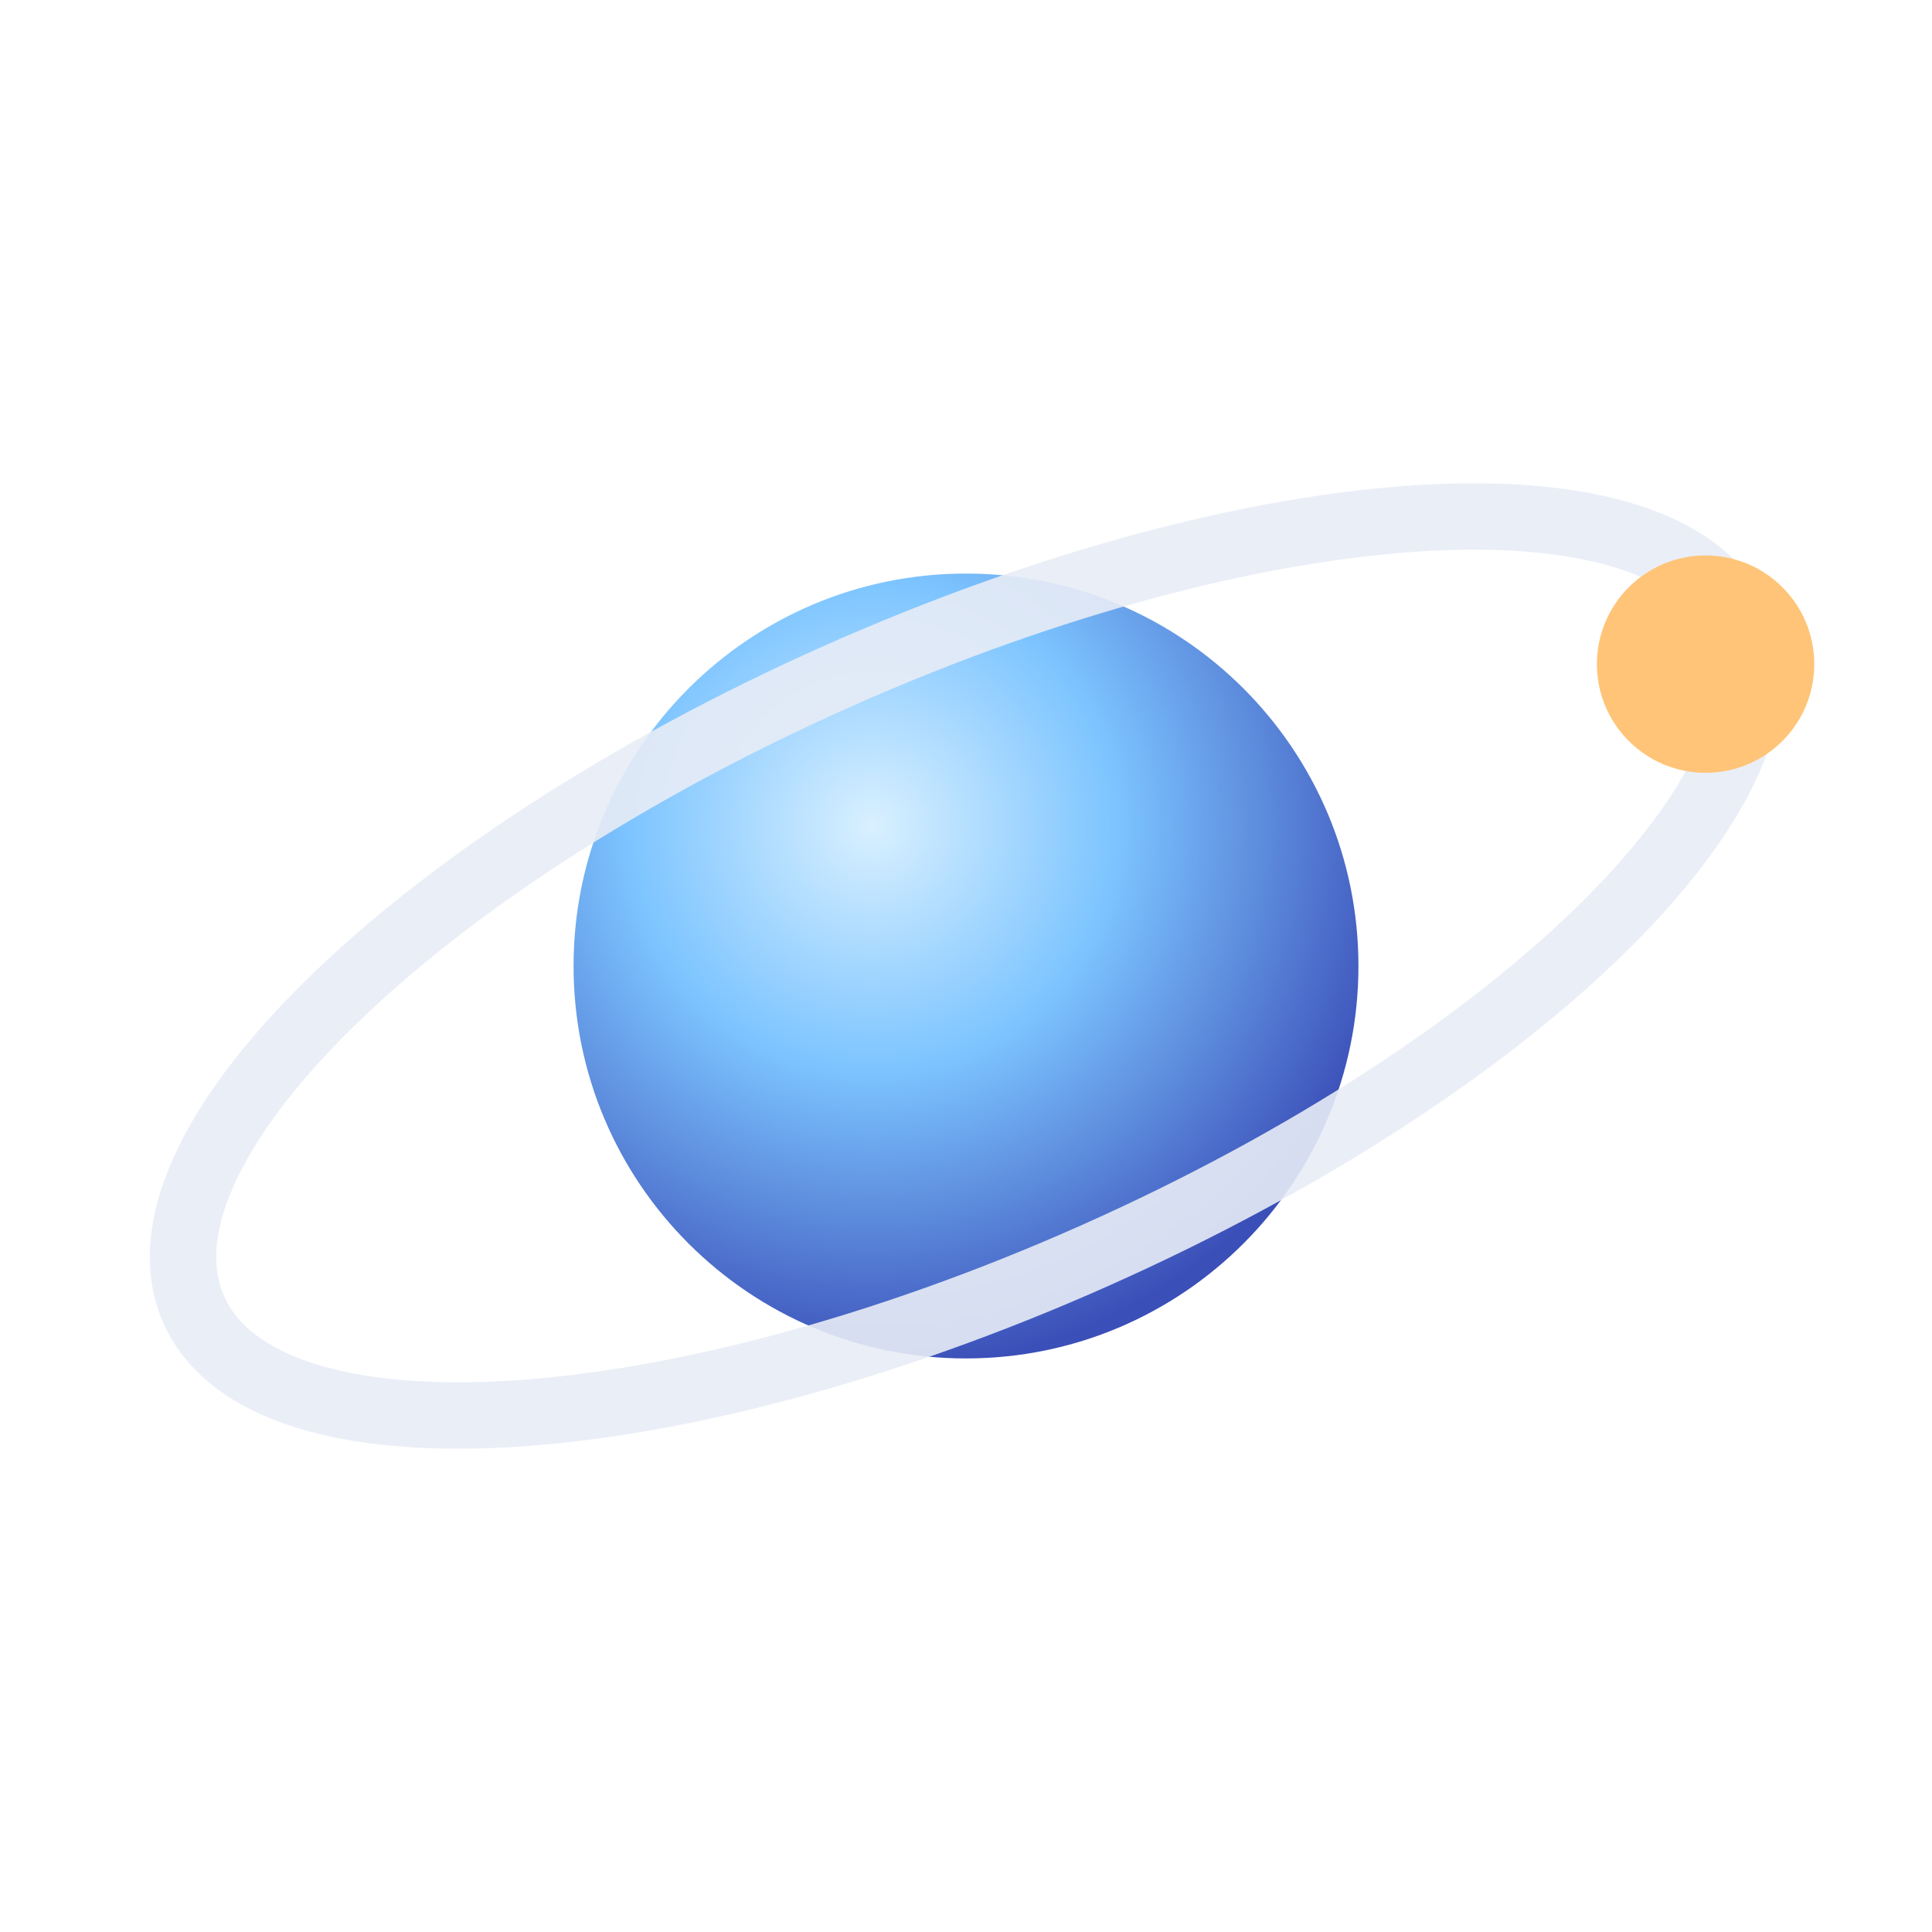
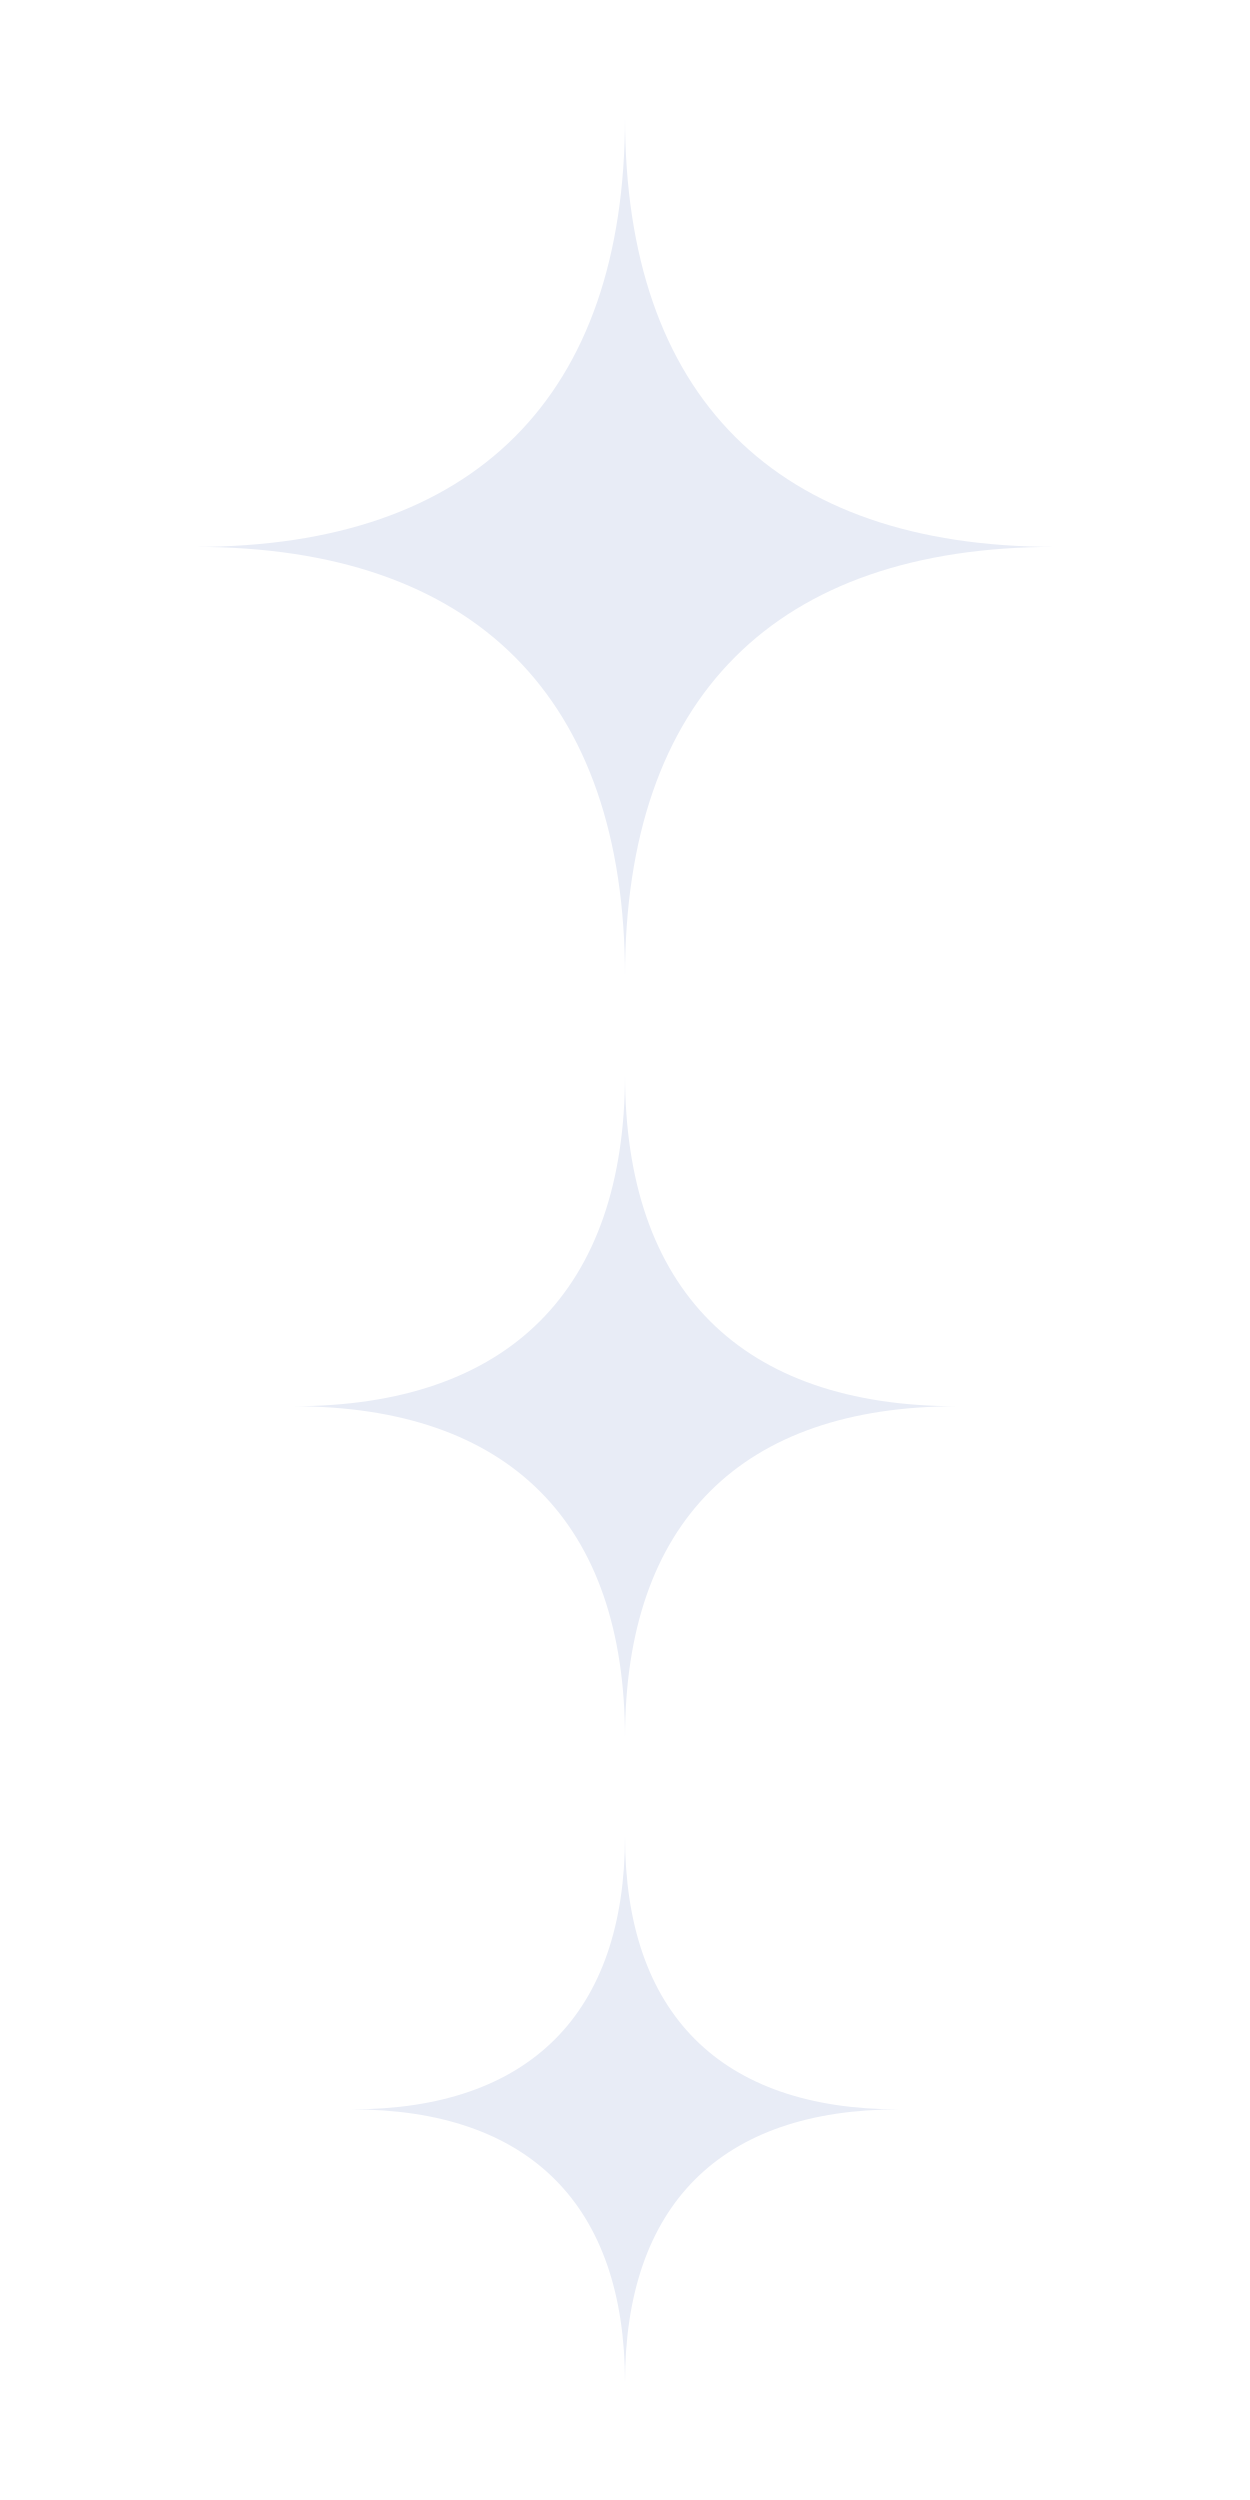
- <svg xmlns="http://www.w3.org/2000/svg" viewBox="0 0 64 64" fill="none">
-   <defs>
-     <radialGradient id="p" cx="38%" cy="32%" r="70%">
-       <stop offset="0" stop-color="#d9f0ff" />
-       <stop offset=".45" stop-color="#7cc4ff" />
-       <stop offset="1" stop-color="#3b4fb8" />
-     </radialGradient>
-   </defs>
-   <circle cx="32" cy="32" r="13" fill="url(#p)" />
-   <ellipse cx="32" cy="32" rx="28" ry="10.5" transform="rotate(-24 32 32)" stroke="#e8ecf6" stroke-opacity=".9" stroke-width="2.2" />
-   <circle cx="56.5" cy="22" r="3.6" fill="#ffc477" />
+ <svg xmlns="http://www.w3.org/2000/svg" viewBox="0 0 32 64" fill="#e8ecf6">
+   <path d="M16 3C16 10.15 19.85 14 27 14C19.85 14 16 17.85 16 25C16 17.85 12.15 14 5 14C12.15 14 16 10.15 16 3Z" />
+   <path d="M16 27.5C16 33.025 18.975 36 24.5 36C18.975 36 16 38.975 16 44.5C16 38.975 13.025 36 7.5 36C13.025 36 16 33.025 16 27.5Z" />
+   <path d="M16 47C16 51.55 18.45 54 23 54C18.45 54 16 56.45 16 61C16 56.45 13.55 54 9 54C13.55 54 16 51.55 16 47Z" />
</svg>
